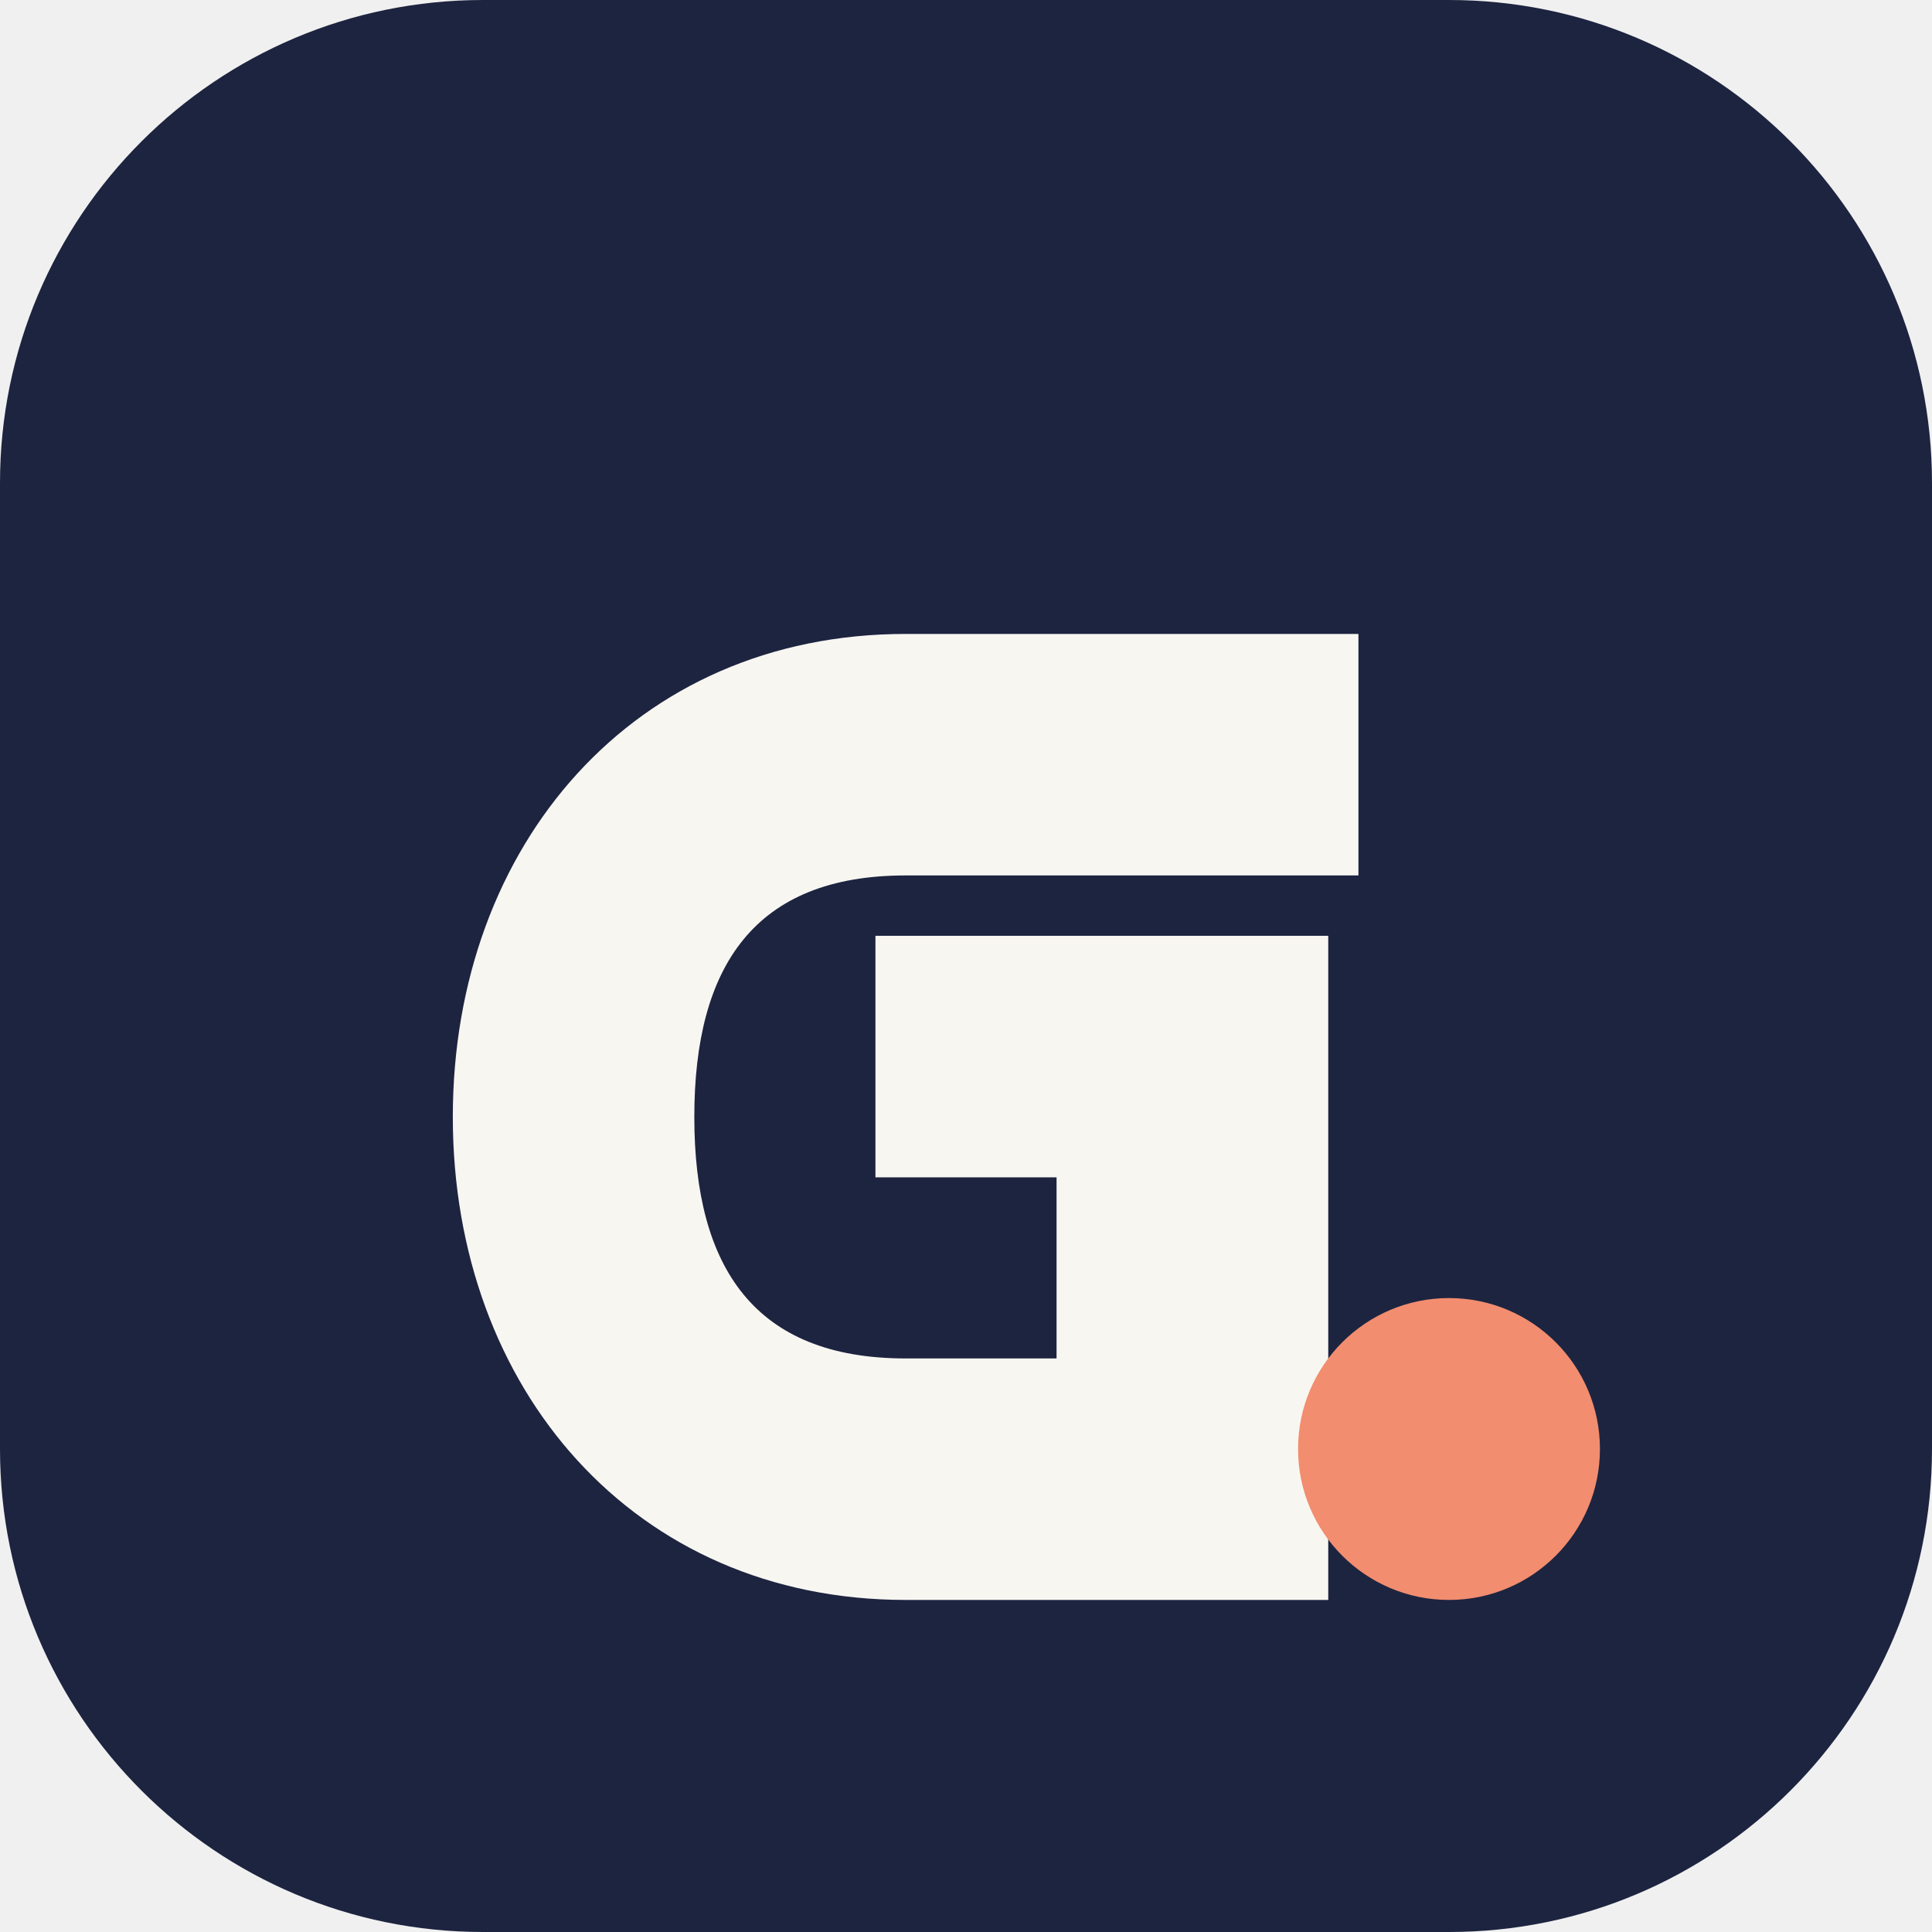
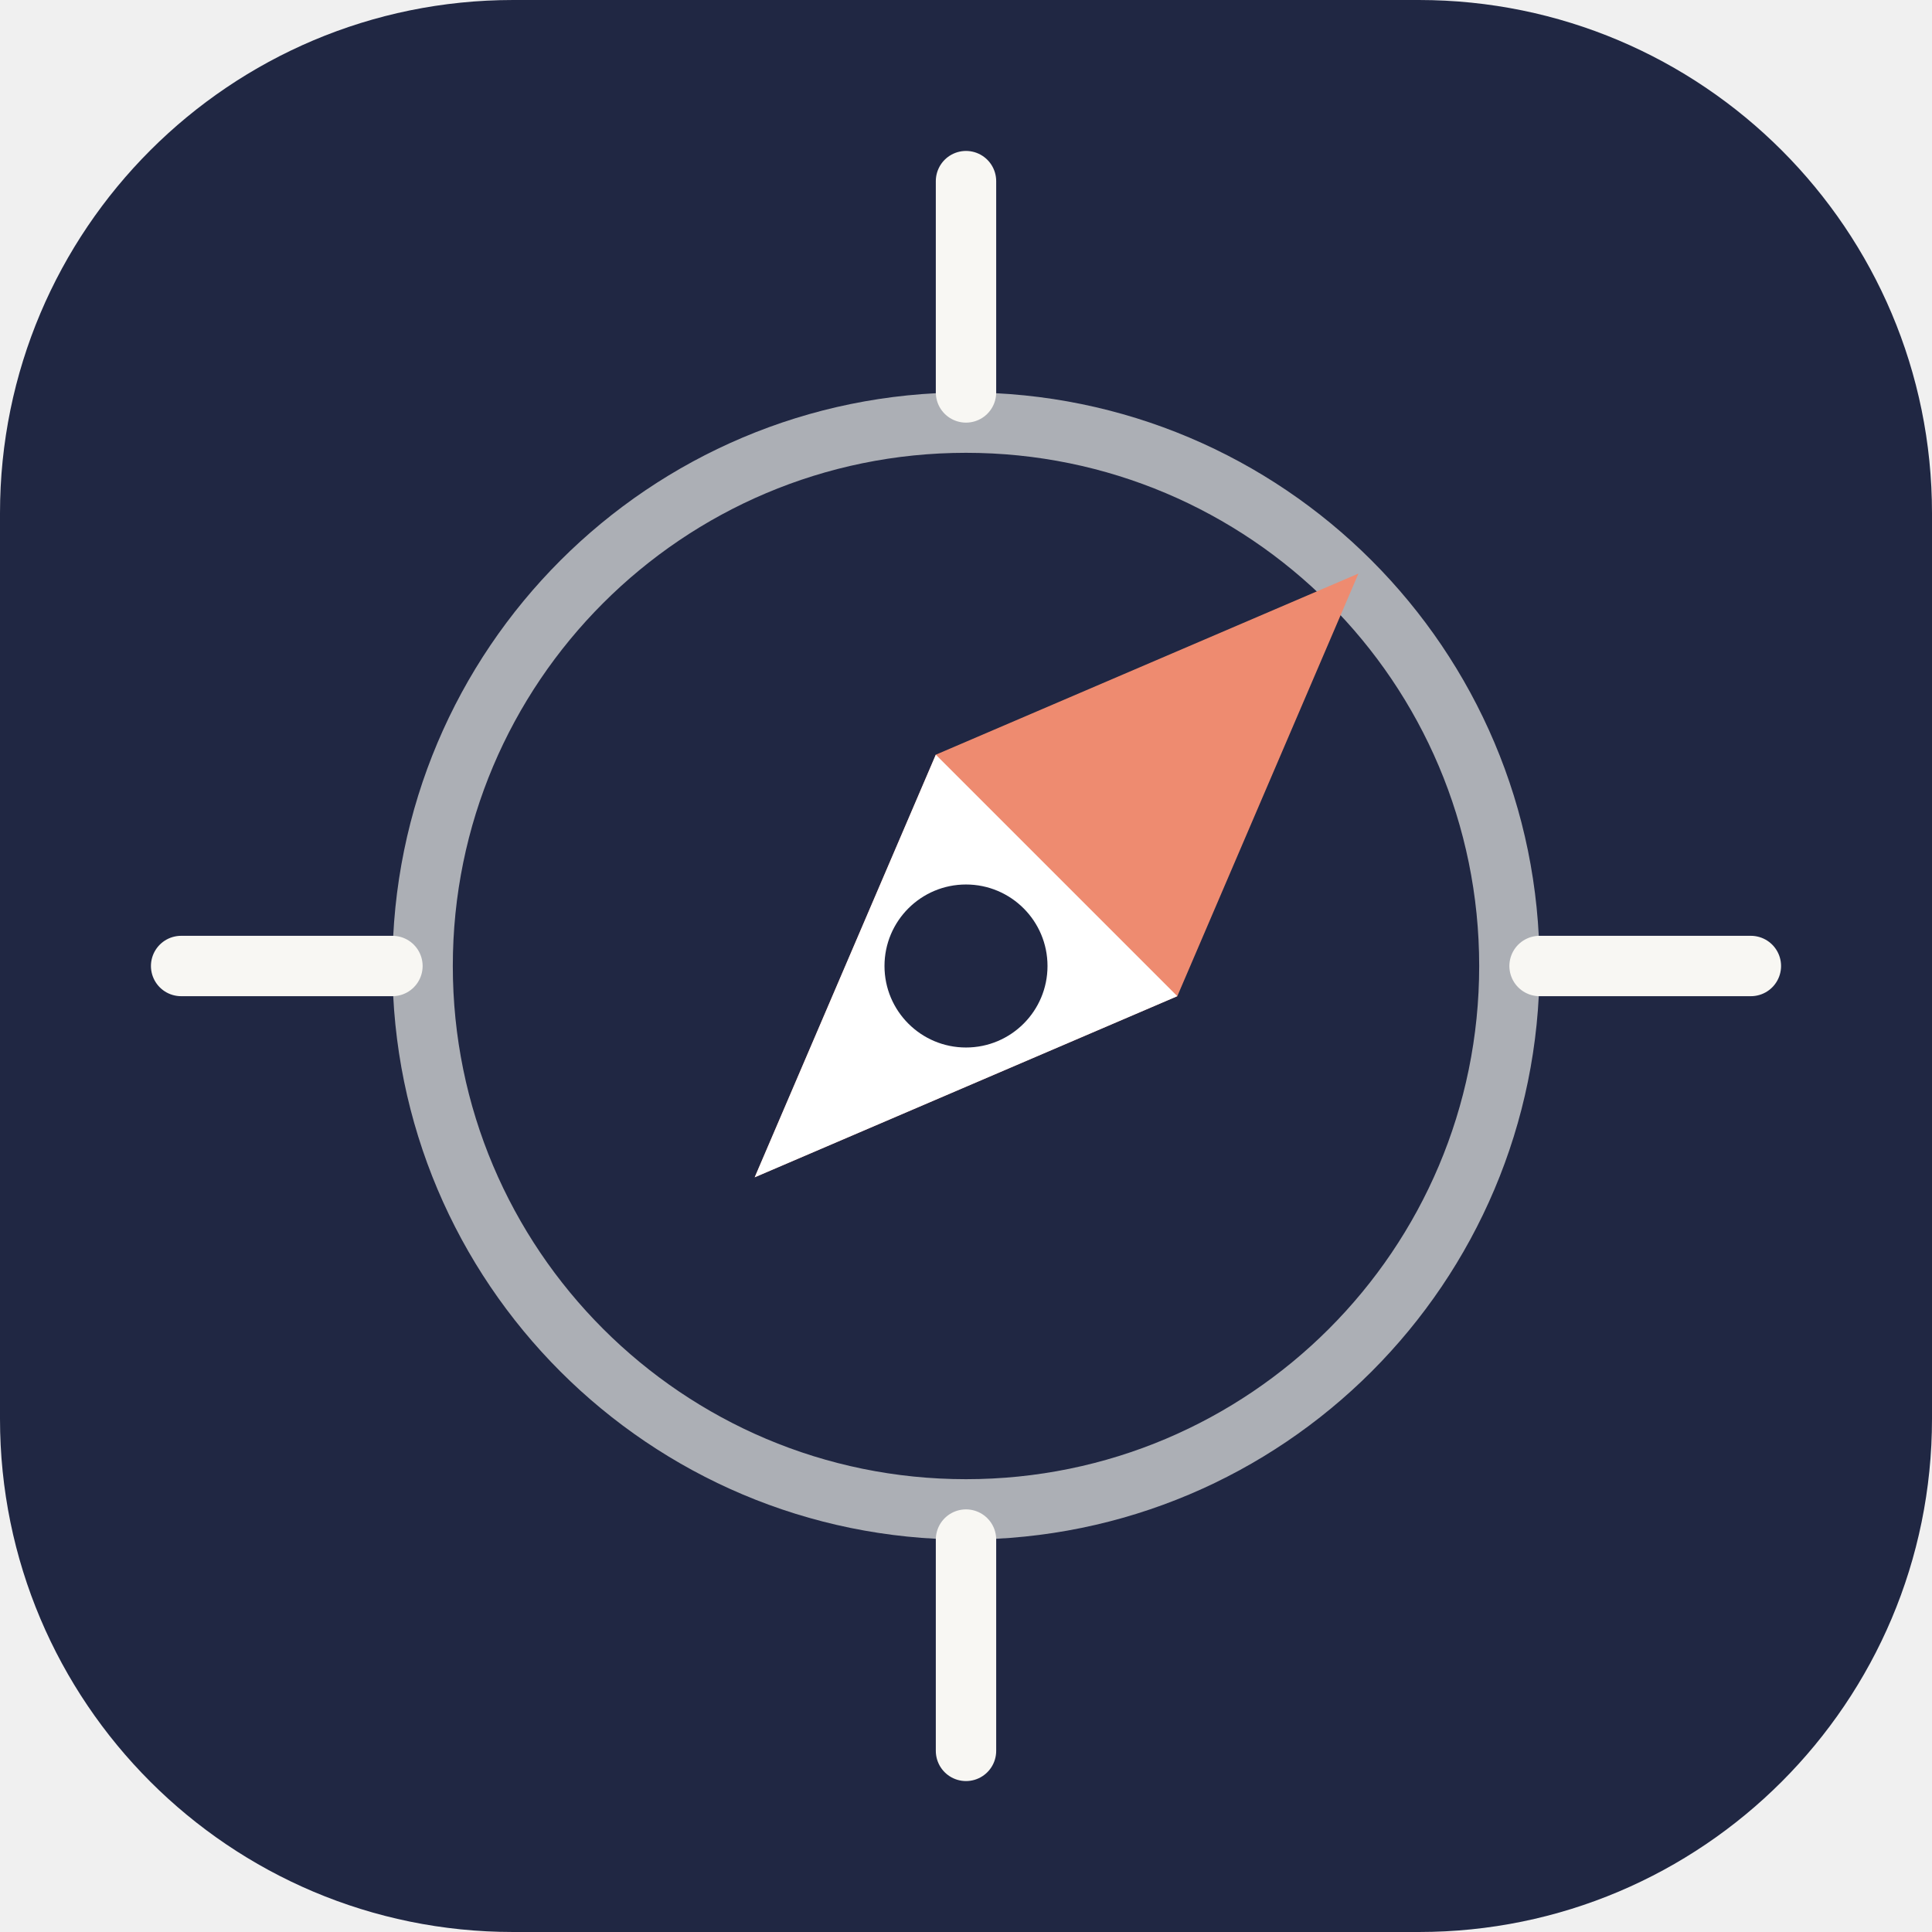
<svg xmlns="http://www.w3.org/2000/svg" viewBox="0 0 64 64">
-   <rect width="64" height="64" rx="16" fill="#1d2440" />
-   <path d="M45 21H30c-9 0-15 7-15 16s6 16 15 16h14V31H29v8h6v6h-5c-5 0-7-3-7-8s2-8 7-8h15z" fill="#f8f6f1" />
-   <circle cx="48" cy="48" r="5" fill="#f28d6f" />
+   <rect width="64" height="64" rx="17" fill="#202743" />
+   <circle cx="32" cy="32" r="18" fill="none" stroke="#f8f7f3" stroke-width="2" opacity=".65" />
+   <path d="M32 6v7m0 38v7M6 32h7m38 0h7" stroke="#f8f7f3" stroke-width="2" stroke-linecap="round" />
+   <path d="m25 39 6-14 14-6-6 14-14 6Z" fill="#ee8b70" />
+   <path d="m31 25 8 8-14 6 6-14Z" fill="#fff" />
+   <circle cx="32" cy="32" r="2.7" fill="#202743" />
</svg>
